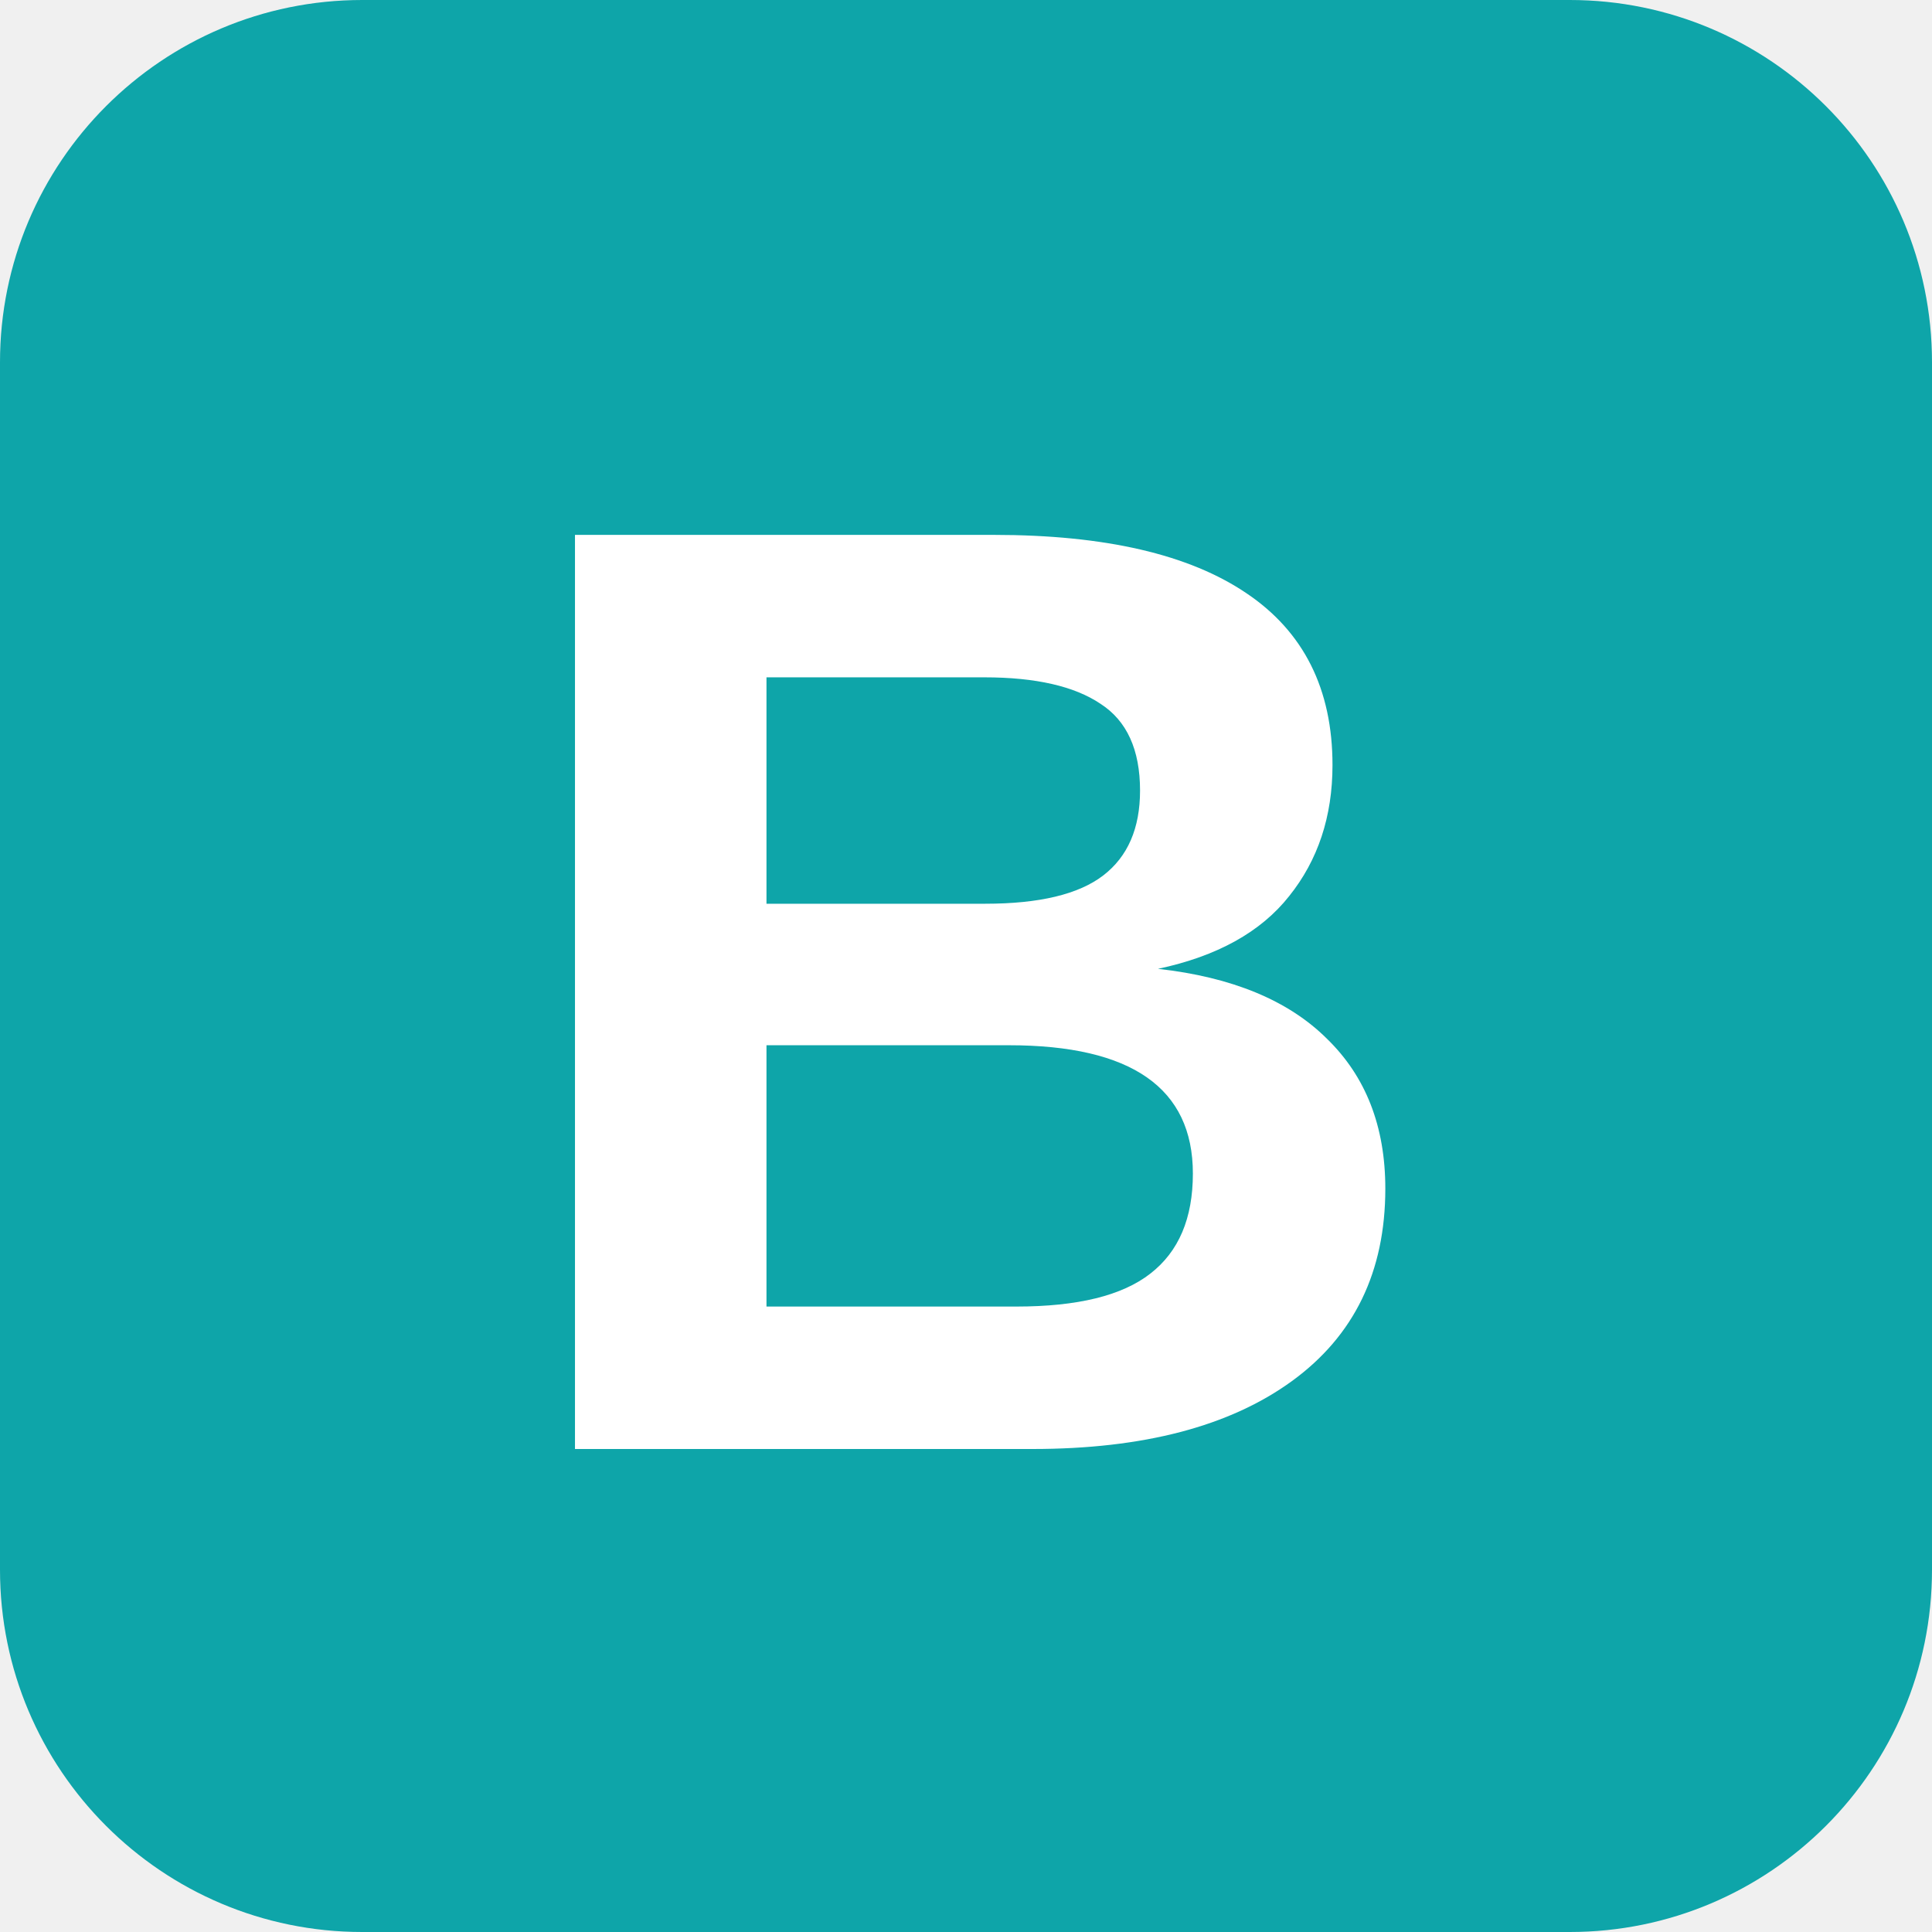
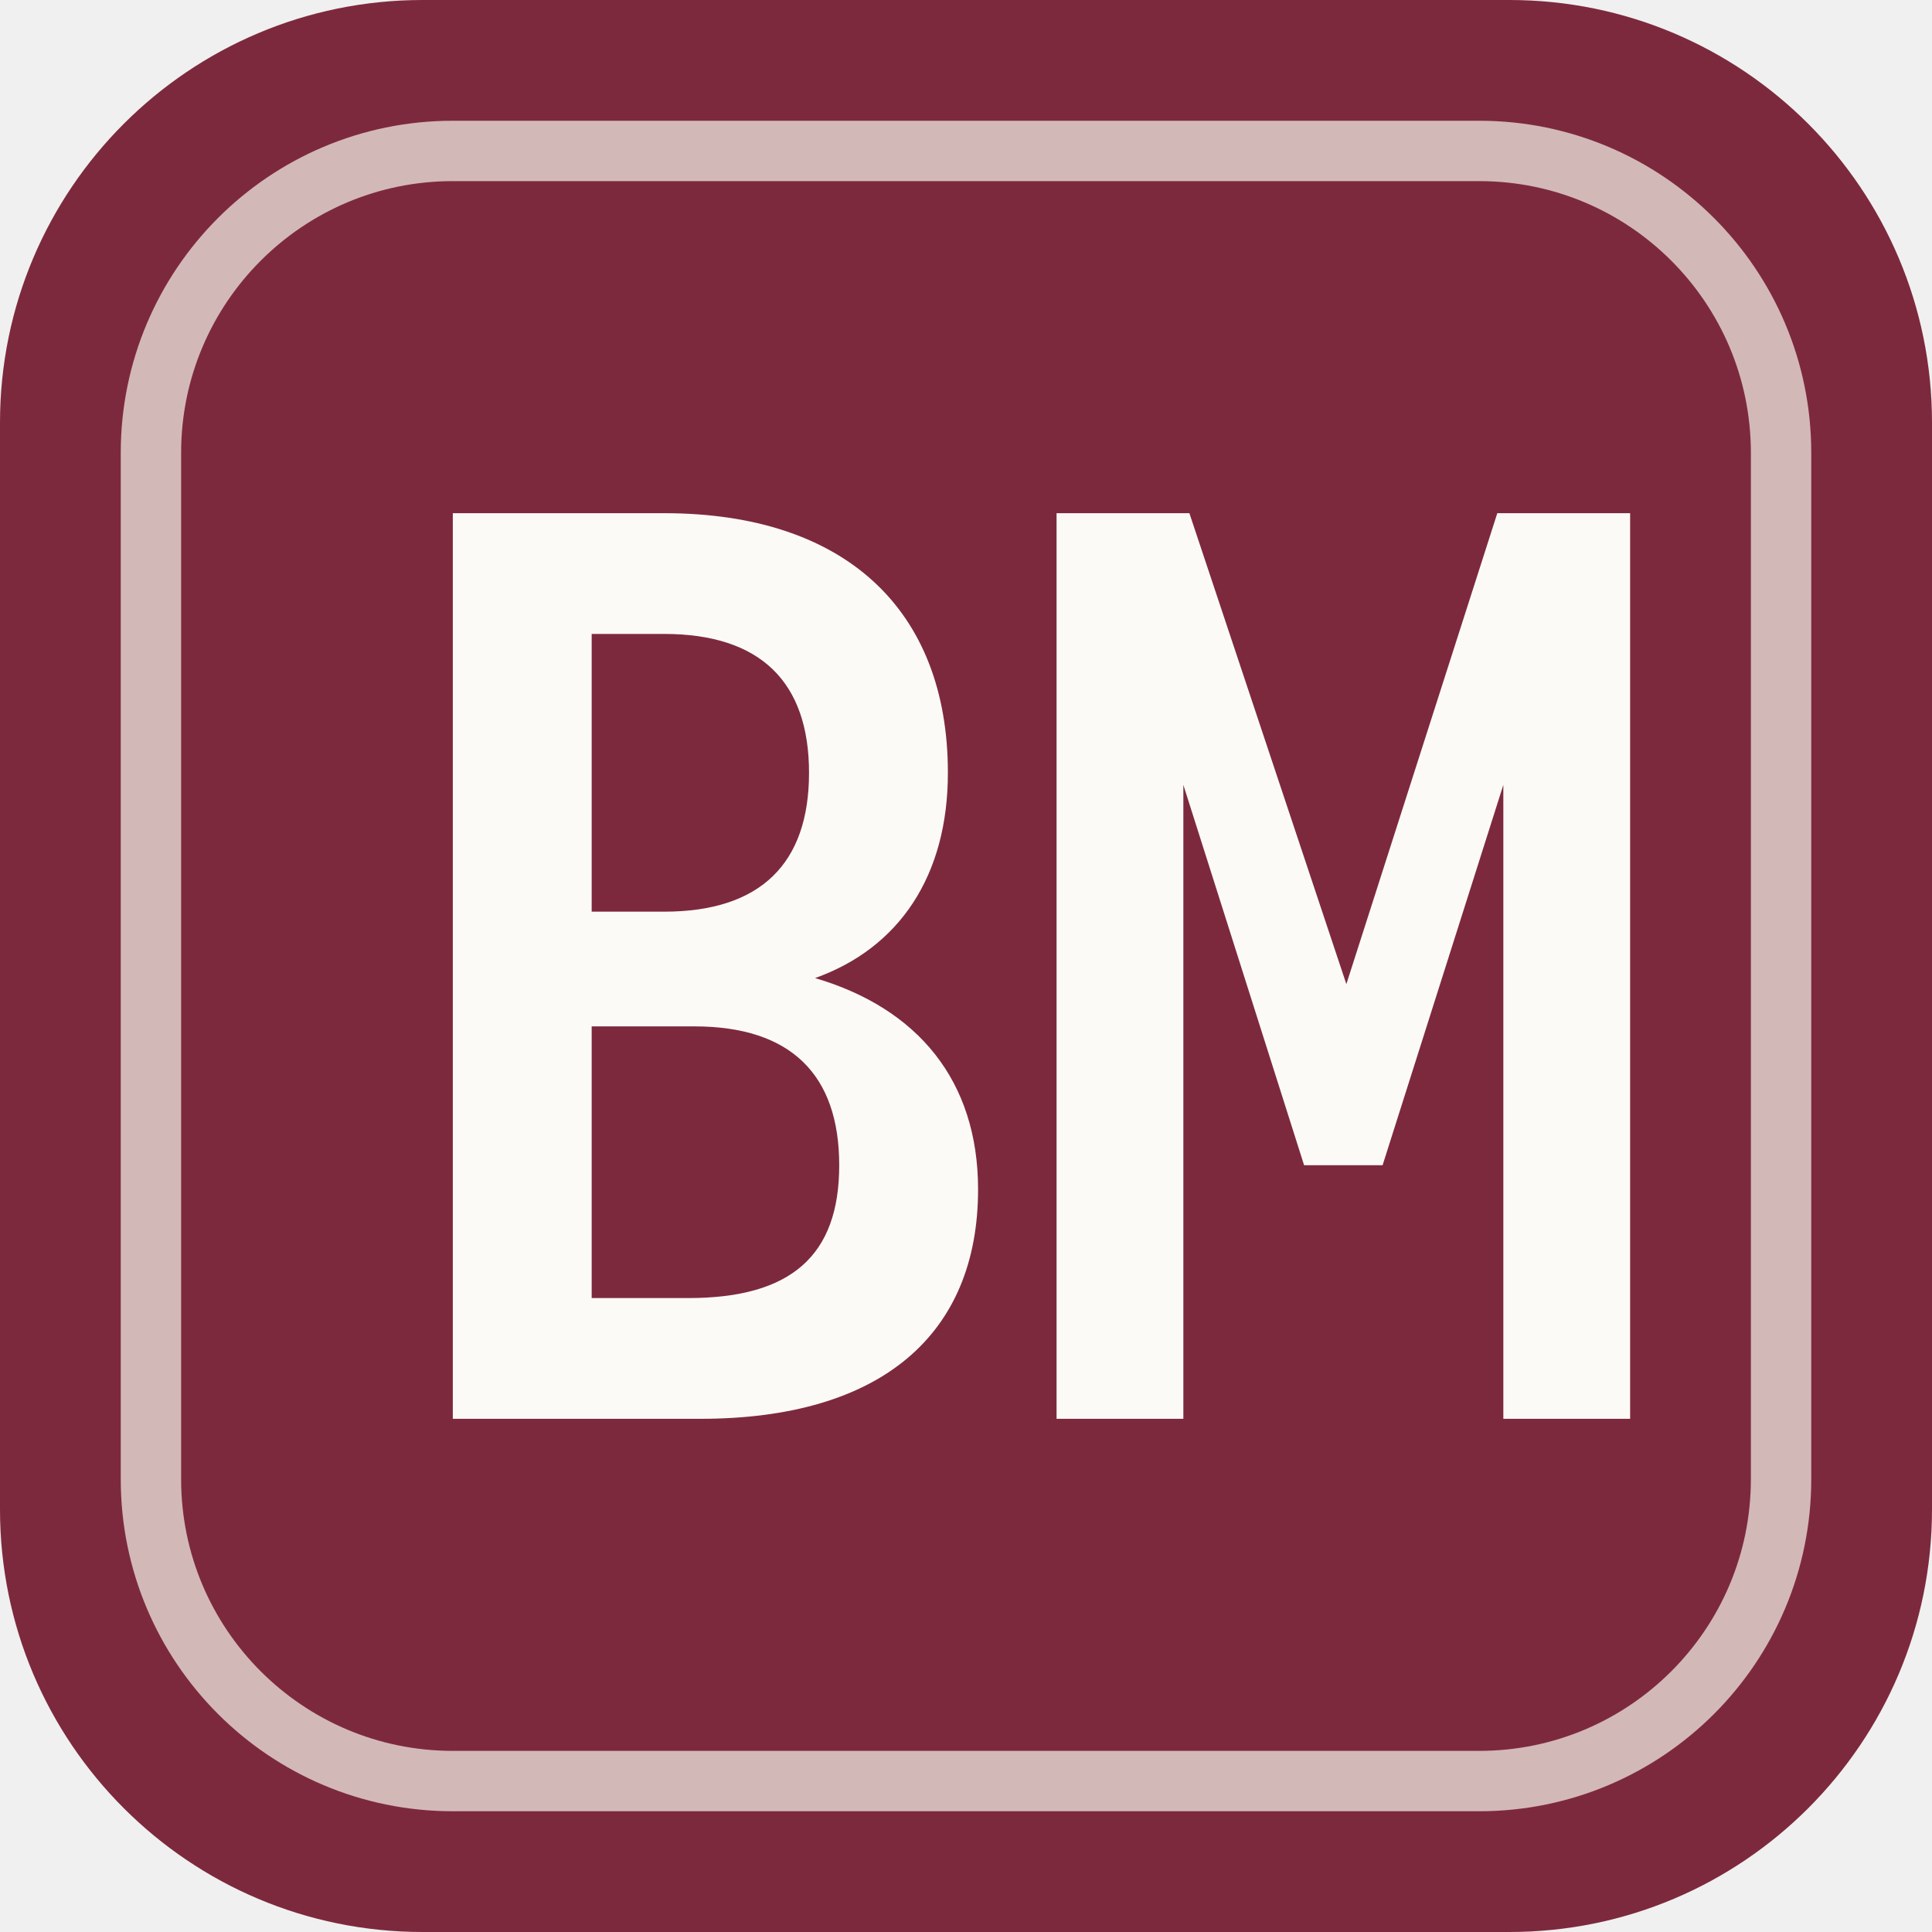
<svg xmlns="http://www.w3.org/2000/svg" viewBox="0 0 32 32">
-   <rect width="32" height="32" rx="6" fill="#0EA5A9" />
-   <text x="16" y="24" text-anchor="middle" font-family="Arial,sans-serif" font-size="22" font-weight="bold" fill="white">B</text>
+   <rect width="32" height="32" rx="7" fill="#7D293D" />
+   <rect x="2.5" y="2.5" width="27" height="27" rx="5" fill="none" stroke="#F4F0E8" stroke-width="1" opacity=".72" />
+   <path d="M7.5 8.5v15h4.1c3 0 4.6-1.4 4.6-3.8 0-1.8-1-3-2.7-3.5 1.4-.5 2.2-1.7 2.2-3.4 0-2.7-1.7-4.3-4.7-4.3H7.5Zm2.3 2h1.2c1.6 0 2.4.8 2.4 2.3 0 1.5-.8 2.3-2.4 2.3H9.8v-4.6Zm0 6.5h1.7c1.6 0 2.4.8 2.4 2.3 0 1.5-.8 2.2-2.5 2.2H9.8V17Z" fill="#FBFAF6" />
+   <path d="M17.5 23.5v-15h2.2l2.6 7.8 2.5-7.8h2.2v15h-2.1V13l-2 6.3h-1.3L19.6 13v10.5h-2.1Z" fill="#FBFAF6" />
</svg>
